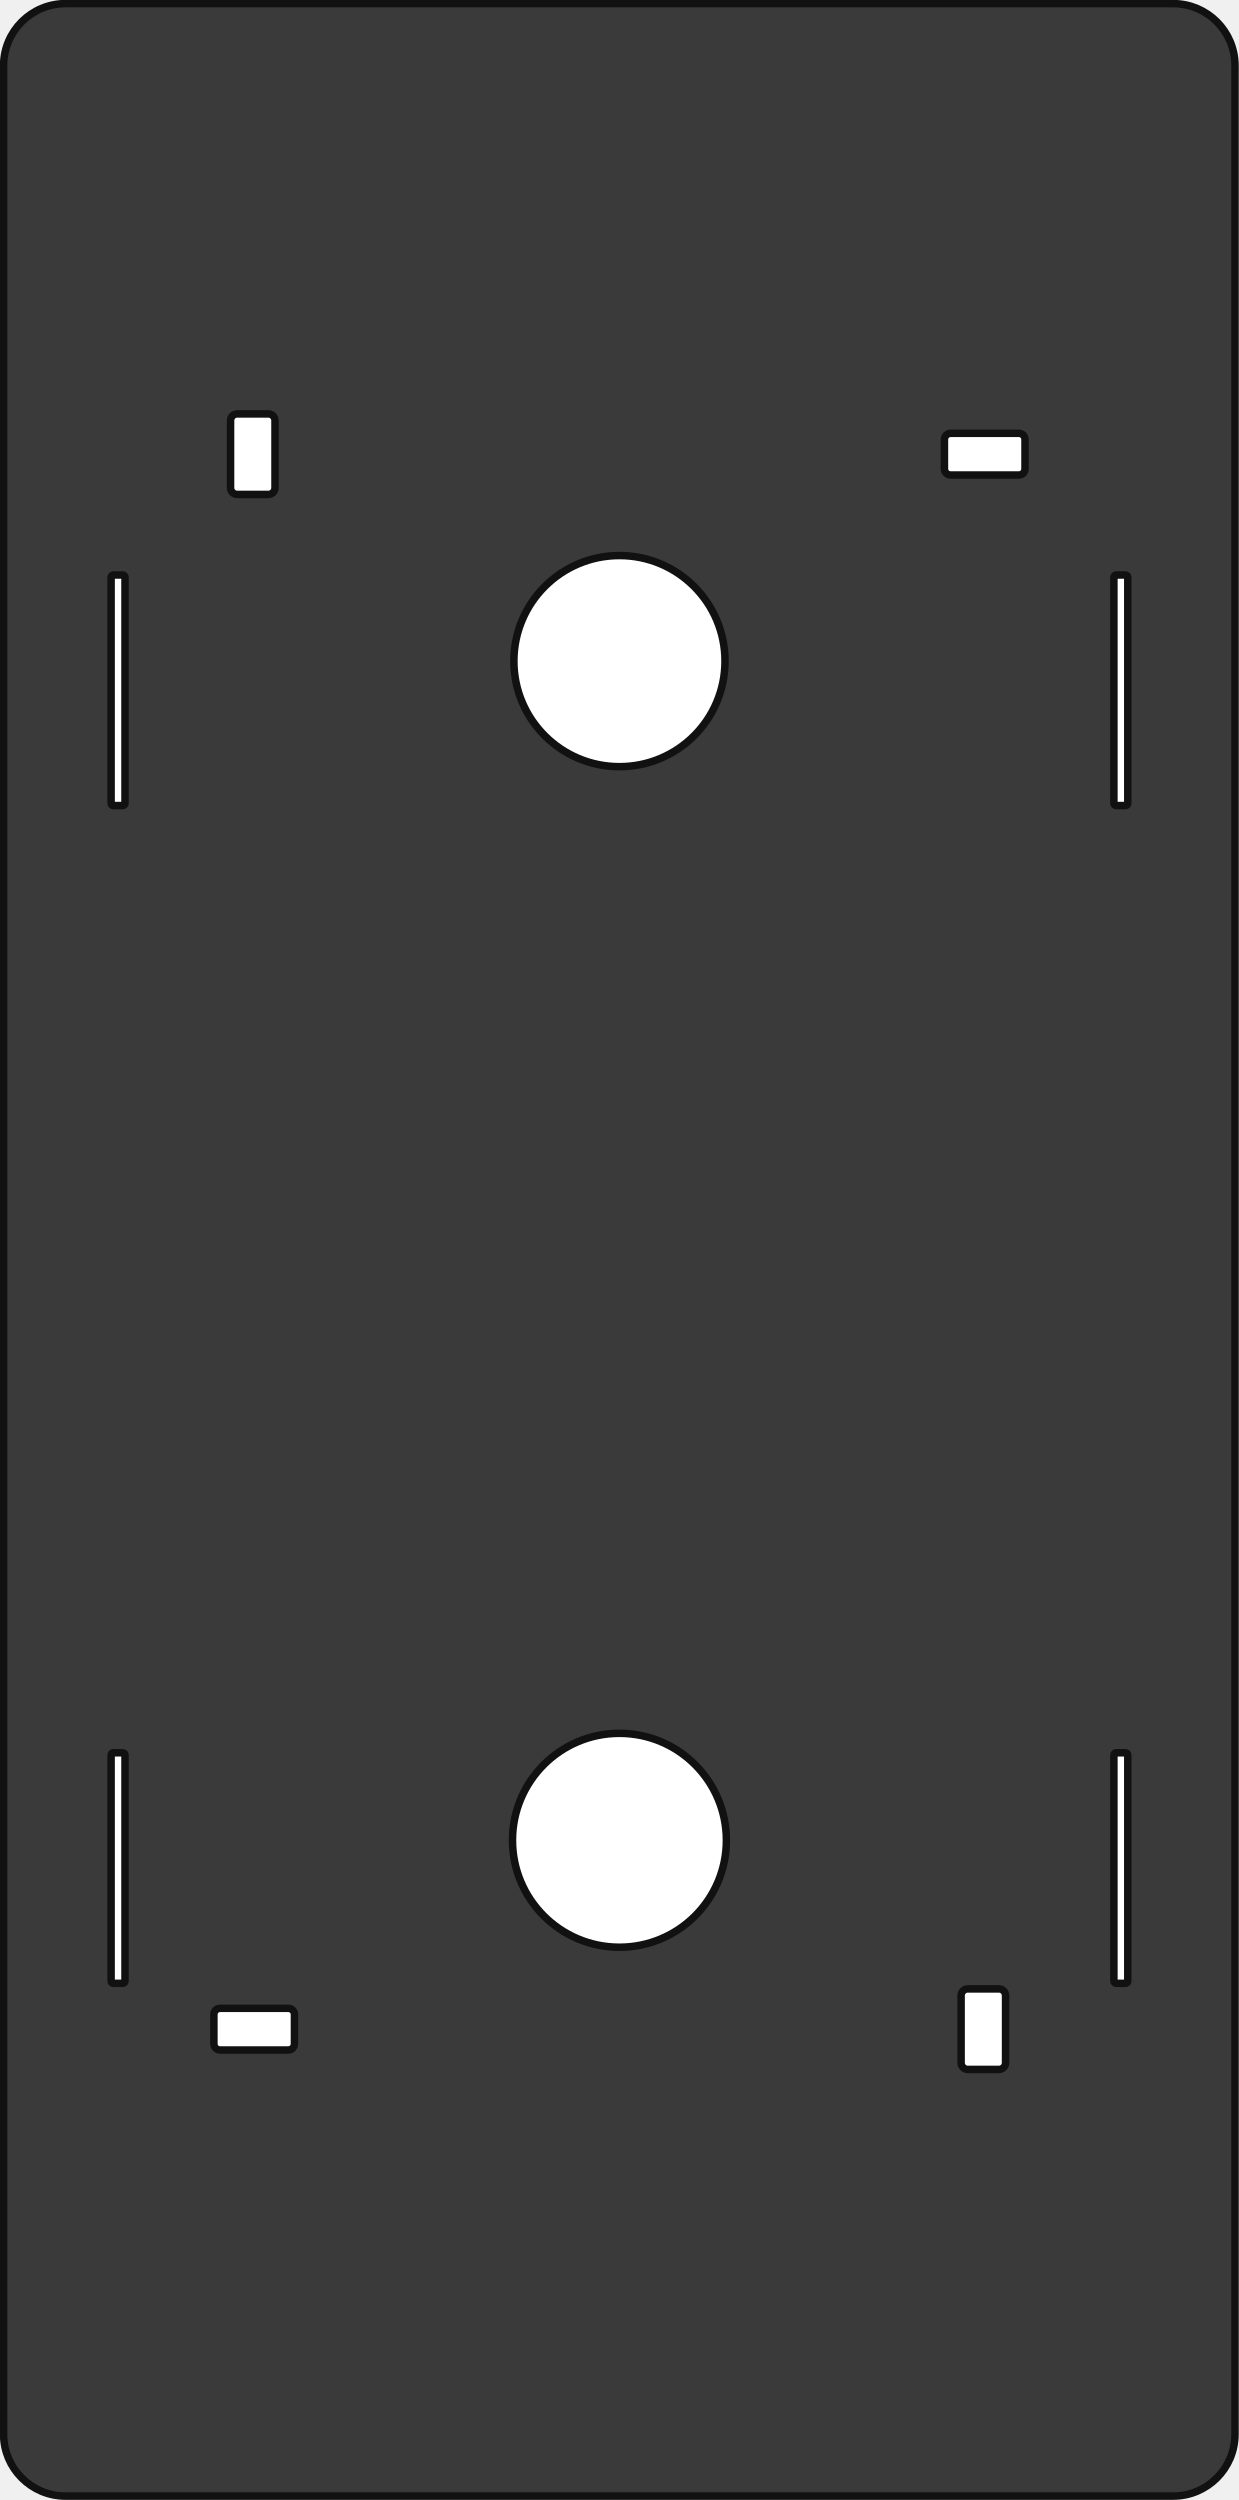
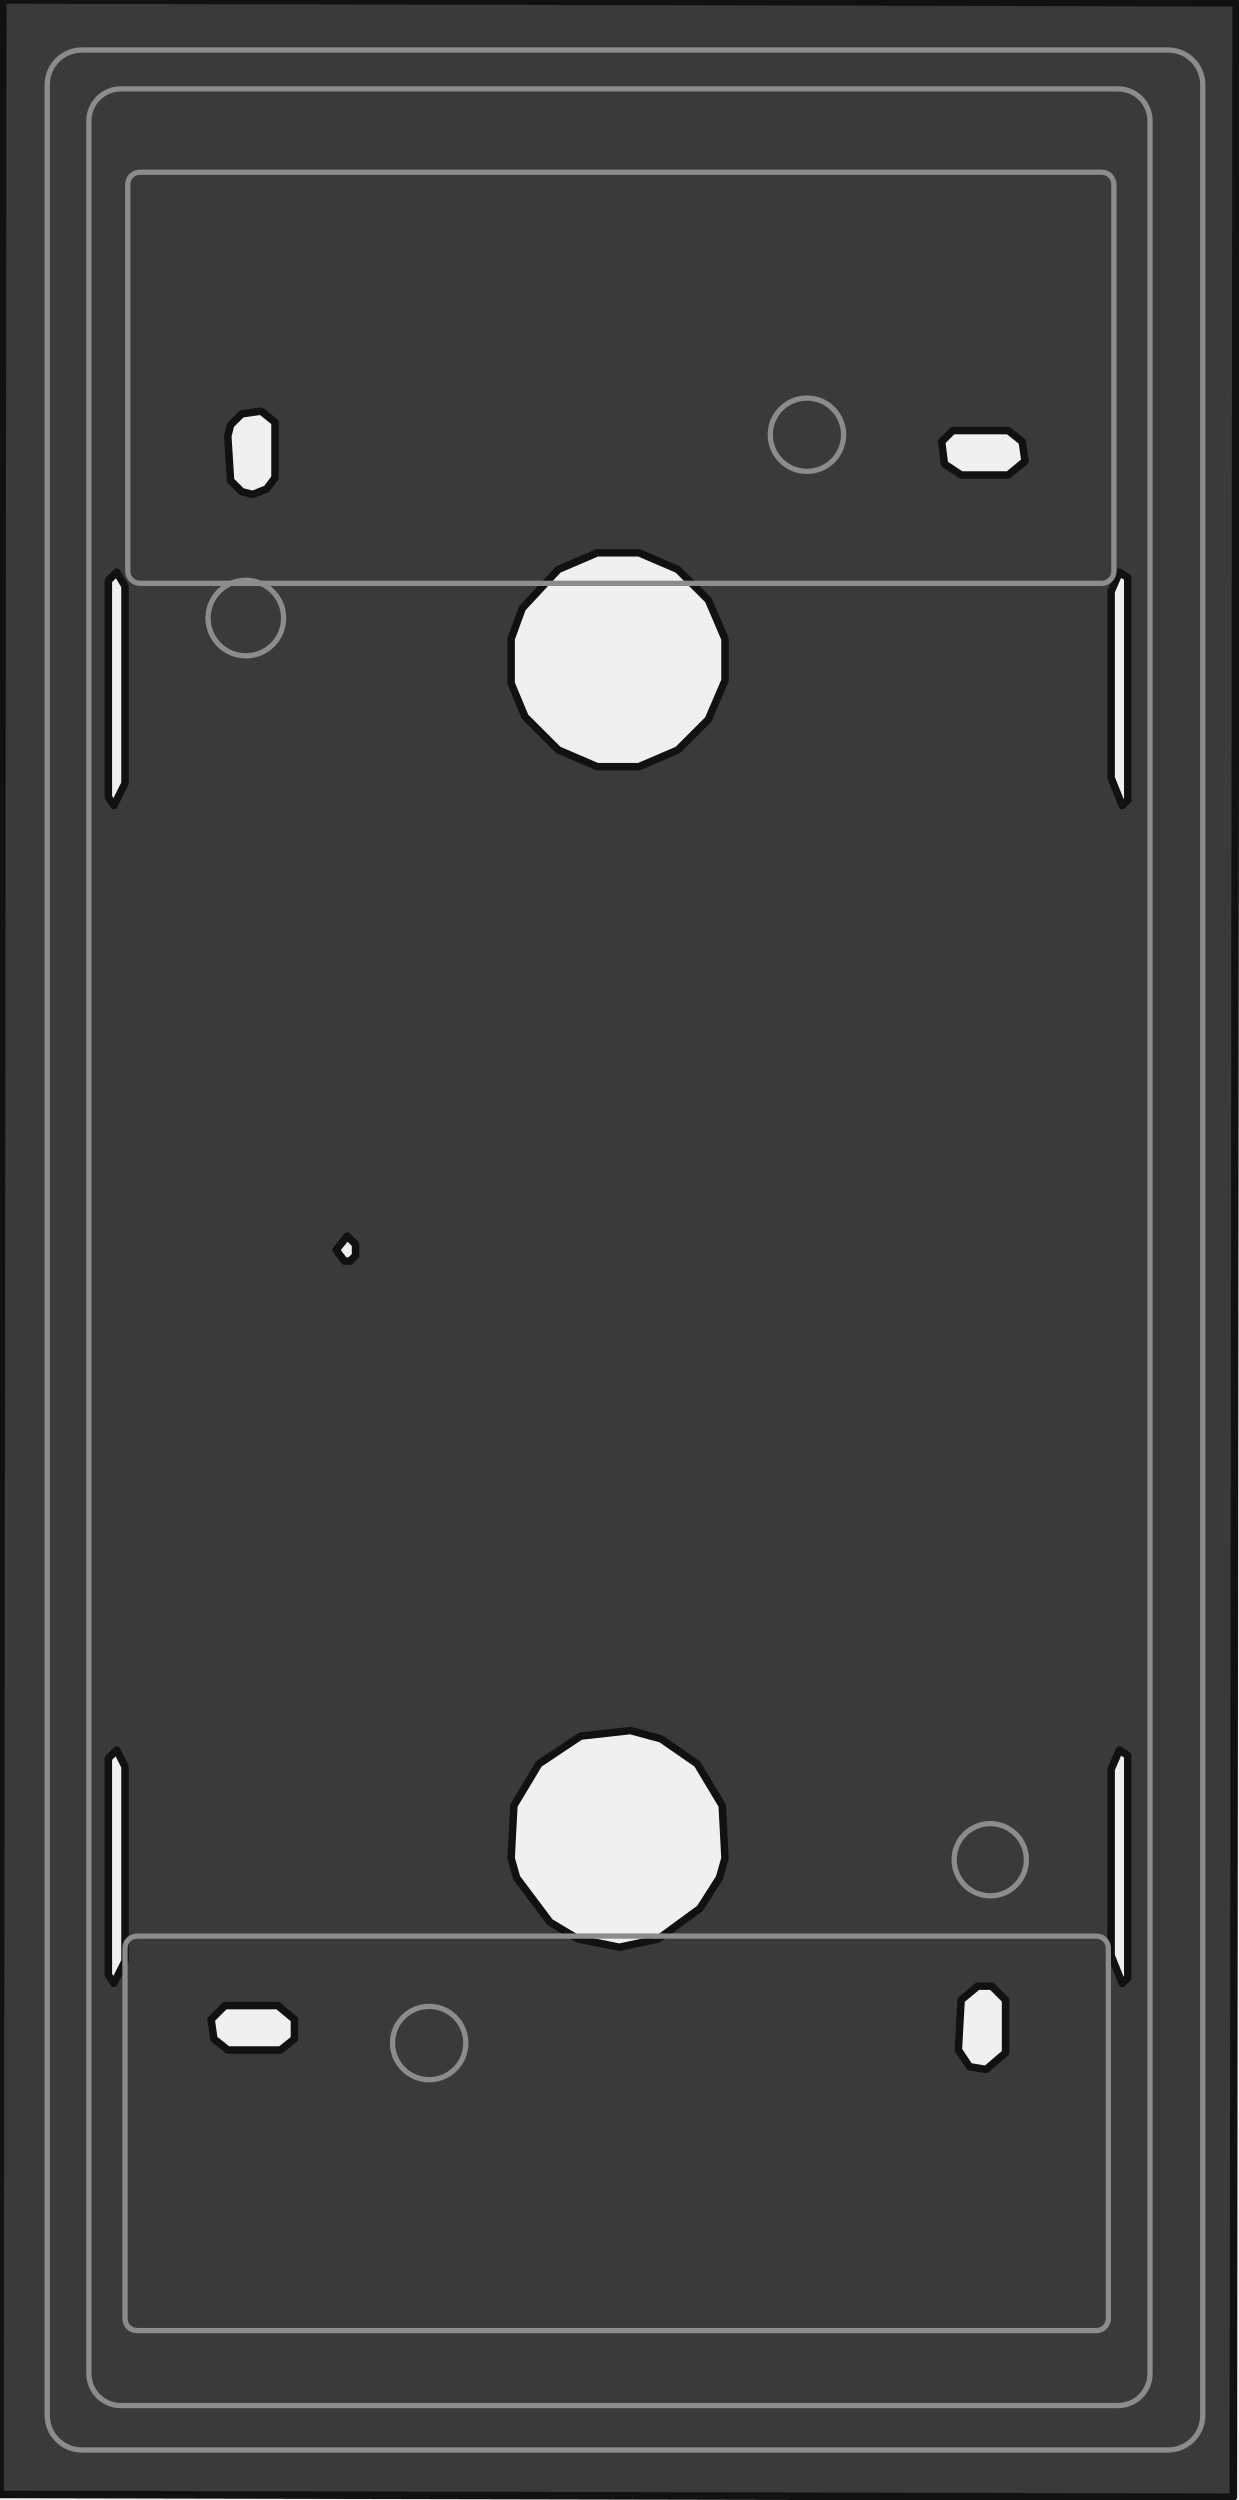
<svg xmlns="http://www.w3.org/2000/svg" viewBox="0 0 446 900" width="446" height="900" role="img" aria-label="EVO-HD-PRO-JB2M-LR · Aufputzdose, 2 Module, beidseitig (Skizze)">
-   <rect x="1.3" y="1.3" width="443.3" height="897.3" rx="22.3" fill="#3A3A3A" stroke="#111111" stroke-width="2.7" />
-   <rect x="83.0" y="149.0" width="16.0" height="29.0" rx="2.4" fill="#FFFFFF" stroke="#111111" stroke-width="2.7" />
-   <rect x="340.0" y="156.0" width="29.0" height="15.0" rx="2.2" fill="#FFFFFF" stroke="#111111" stroke-width="2.7" />
-   <circle cx="223.0" cy="238.0" r="38.0" fill="#FFFFFF" stroke="#111111" stroke-width="2.7" />
-   <rect x="40.0" y="207.0" width="5.0" height="83.0" rx="0.8" fill="#FFFFFF" stroke="#111111" stroke-width="2.7" />
-   <rect x="401.0" y="207.0" width="5.0" height="83.0" rx="0.8" fill="#FFFFFF" stroke="#111111" stroke-width="2.7" />
-   <circle cx="223.0" cy="662.5" r="38.5" fill="#FFFFFF" stroke="#111111" stroke-width="2.7" />
-   <rect x="40.0" y="631.0" width="5.0" height="83.0" rx="0.8" fill="#FFFFFF" stroke="#111111" stroke-width="2.7" />
-   <rect x="401.0" y="631.0" width="5.0" height="83.0" rx="0.8" fill="#FFFFFF" stroke="#111111" stroke-width="2.7" />
-   <rect x="346.0" y="716.0" width="16.0" height="29.0" rx="2.4" fill="#FFFFFF" stroke="#111111" stroke-width="2.7" />
-   <rect x="77.0" y="723.0" width="29.0" height="15.0" rx="2.2" fill="#FFFFFF" stroke="#111111" stroke-width="2.7" />
+   <path d="M1.0 0.0 L0.0 898.0 L444.0 899.0 L445.0 1.0ZM76.0 727.0 L81.0 722.0 L100.0 722.0 L106.0 727.0 L106.0 734.0 L101.0 738.0 L82.0 738.0 L77.0 734.0ZM352.0 715.0 L357.0 715.0 L362.0 720.0 L362.0 739.0 L355.0 745.0 L349.0 744.0 L345.0 738.0 L346.0 720.0ZM403.0 630.0 L406.0 632.0 L406.0 712.0 L404.0 714.0 L400.0 704.0 L400.0 637.0ZM42.0 630.0 L45.0 636.0 L45.0 706.0 L41.0 714.0 L39.0 711.0 L39.0 633.0ZM209.0 625.0 L227.0 623.0 L238.0 626.0 L251.0 635.0 L260.0 650.0 L261.0 669.0 L259.0 676.0 L252.0 687.0 L237.0 698.0 L223.0 701.0 L208.0 698.0 L198.0 692.0 L186.0 676.0 L184.0 669.0 L185.0 650.0 L194.0 635.0ZM125.0 445.0 L128.0 448.0 L128.0 452.0 L126.0 454.0 L124.0 454.0 L121.0 450.0ZM403.0 206.0 L406.0 208.0 L406.0 288.0 L404.0 290.0 L400.0 280.0 L400.0 213.0ZM42.0 206.0 L45.0 211.0 L45.0 282.0 L41.0 290.0 L39.0 287.0 L39.0 209.0ZM215.0 199.0 L230.0 199.0 L244.0 205.0 L255.0 216.0 L261.0 230.0 L261.0 245.0 L255.0 259.0 L244.0 270.0 L230.0 276.0 L215.0 276.0 L201.0 270.0 L189.0 258.0 L184.0 246.0 L184.0 230.0 L188.0 219.0 L201.0 205.0ZM339.0 159.0 L343.0 155.0 L363.0 155.0 L368.0 159.0 L369.0 166.0 L363.0 171.0 L346.0 171.0 L340.0 167.0ZM94.0 148.0 L99.0 152.0 L99.0 172.0 L96.0 176.0 L91.0 178.0 L87.0 177.0 L83.0 173.0 L82.0 157.0 L83.0 153.0 L87.0 149.0Z" fill="#3A3A3A" fill-rule="evenodd" stroke="#111111" stroke-width="2.7" stroke-linejoin="round" />
+   <rect x="45.0" y="697.0" width="354.0" height="142.0" rx="4.3" fill="none" stroke="#8C8C8C" stroke-width="1.9" />
+   <rect x="46.0" y="62.0" width="355.0" height="148.0" rx="4.4" fill="none" stroke="#8C8C8C" stroke-width="1.9" />
+   <rect x="32.0" y="32.0" width="382.0" height="834.0" rx="11.5" fill="none" stroke="#8C8C8C" stroke-width="1.9" />
+   <rect x="17.0" y="18.0" width="416.0" height="864.0" rx="12.5" fill="none" stroke="#8C8C8C" stroke-width="1.9" />
+   <circle cx="356.5" cy="669.5" r="13.0" fill="none" stroke="#8C8C8C" stroke-width="1.9" />
+   <circle cx="88.5" cy="222.5" r="13.6" fill="none" stroke="#8C8C8C" stroke-width="1.9" />
+   <circle cx="154.5" cy="735.5" r="13.2" fill="none" stroke="#8C8C8C" stroke-width="1.9" />
+   <circle cx="290.5" cy="156.5" r="13.2" fill="none" stroke="#8C8C8C" stroke-width="1.9" />
</svg>
